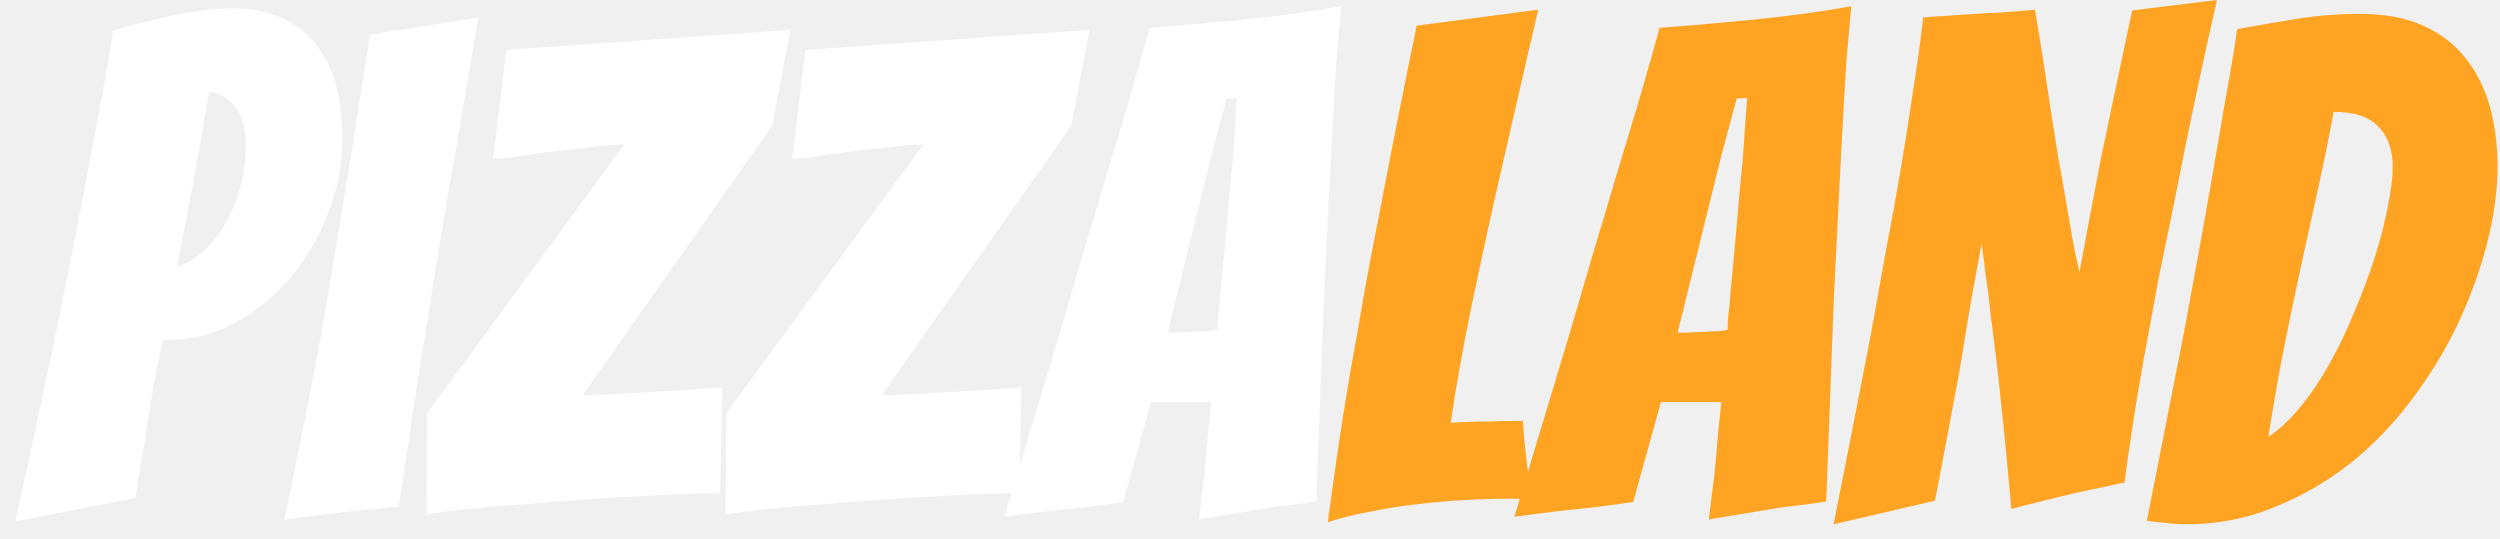
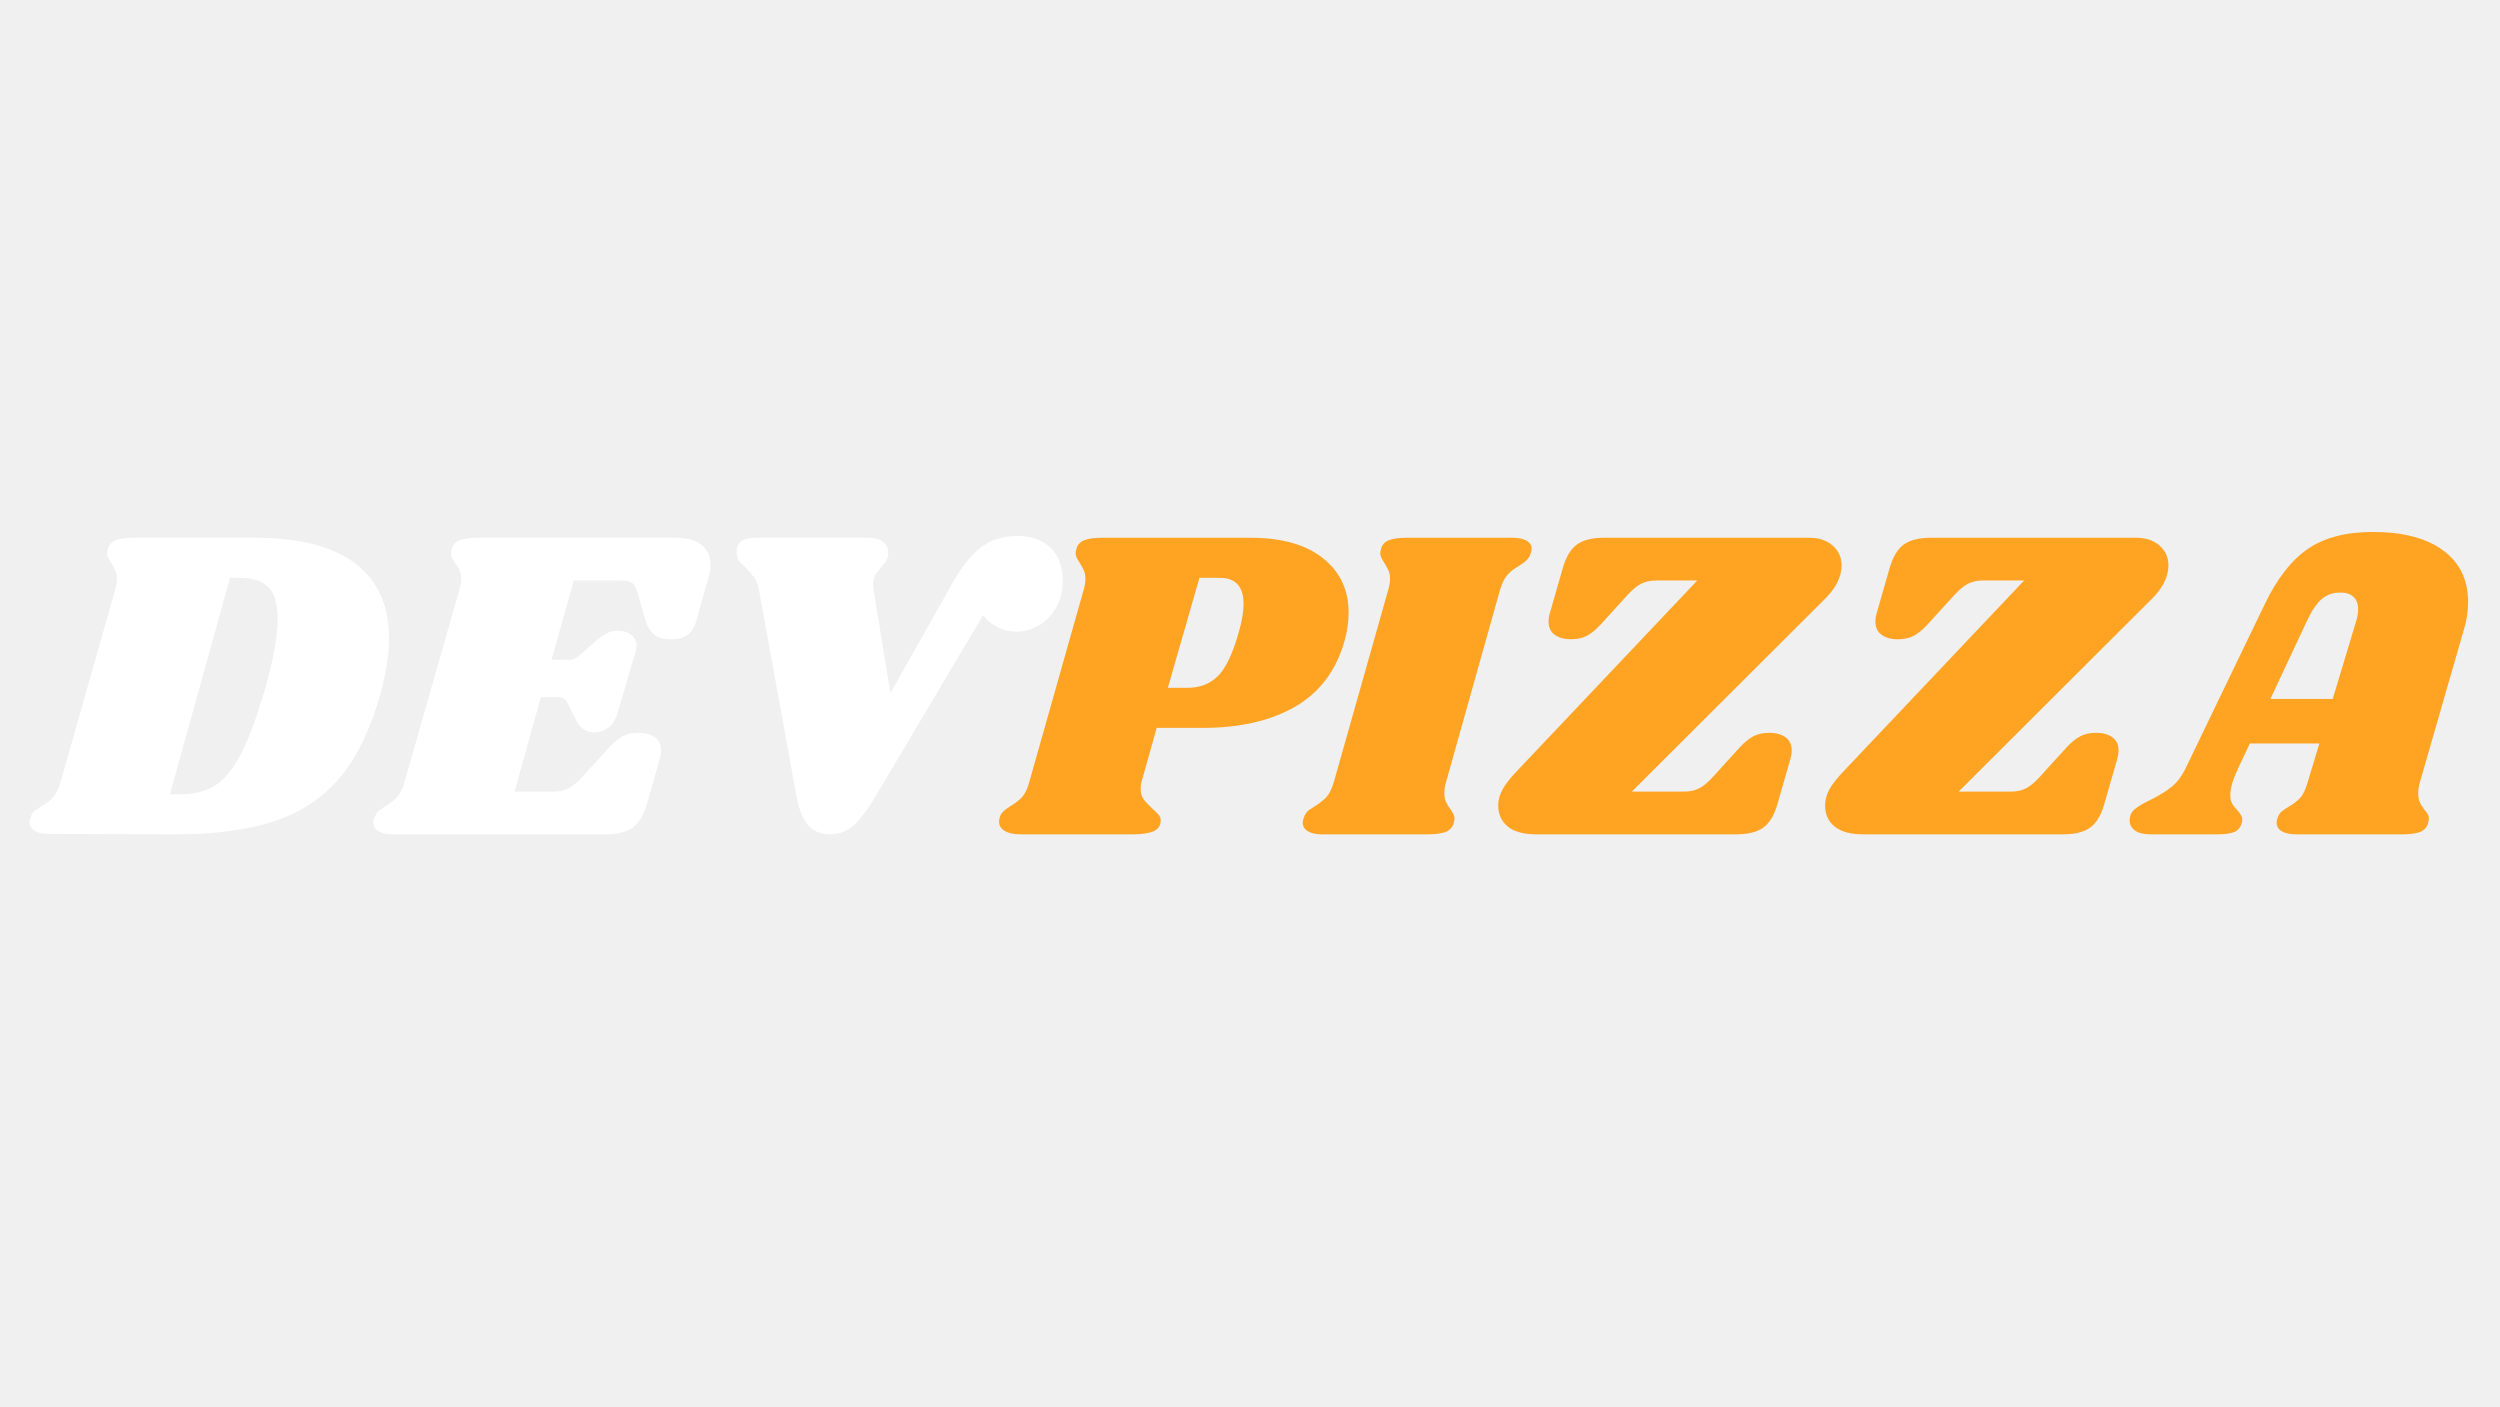
- <svg xmlns="http://www.w3.org/2000/svg" width="144" height="31" viewBox="0 0 144 31" fill="none">
-   <path d="M0.88 30.04C1.68 26.44 2.44 22.92 3.16 19.48C3.453 18.04 3.76 16.52 4.08 14.92C4.4 13.32 4.707 11.747 5 10.2C5.293 8.653 5.573 7.16 5.84 5.72C6.107 4.28 6.333 2.96 6.52 1.76C7.293 1.52 8.053 1.32 8.8 1.16C9.547 0.973 10.307 0.813 11.08 0.68C11.88 0.547 12.627 0.48 13.32 0.48C14.52 0.48 15.52 0.68 16.32 1.08C17.147 1.48 17.813 2.027 18.32 2.72C18.827 3.387 19.187 4.173 19.4 5.08C19.613 5.987 19.72 6.96 19.72 8C19.72 9.493 19.44 10.933 18.88 12.32C18.347 13.707 17.613 14.947 16.68 16.04C15.773 17.107 14.72 17.96 13.52 18.6C12.347 19.24 11.12 19.56 9.84 19.56H9.4C9.187 20.467 8.987 21.453 8.8 22.52C8.613 23.587 8.453 24.573 8.32 25.48C8.133 26.547 7.96 27.613 7.8 28.68L0.88 30.04ZM12.04 5.32C11.747 7.08 11.453 8.747 11.16 10.32C10.867 11.893 10.547 13.573 10.2 15.36C10.627 15.253 11.067 15.013 11.52 14.64C12 14.24 12.44 13.733 12.84 13.12C13.24 12.48 13.56 11.747 13.8 10.92C14.04 10.093 14.16 9.227 14.16 8.32C14.16 7.333 13.933 6.587 13.48 6.08C13.053 5.573 12.573 5.32 12.04 5.32ZM22.956 29.2C22.716 29.2 22.236 29.24 21.516 29.32C20.823 29.373 20.103 29.453 19.356 29.56C18.61 29.64 17.93 29.72 17.316 29.8C16.73 29.88 16.41 29.933 16.356 29.96C16.623 28.813 16.89 27.547 17.156 26.16C17.45 24.747 17.743 23.28 18.036 21.76C18.33 20.213 18.61 18.653 18.876 17.08C19.143 15.507 19.396 13.987 19.636 12.52C20.196 9.107 20.756 5.6 21.316 2L27.556 1C26.943 4.573 26.343 8.08 25.756 11.52C25.516 12.987 25.263 14.507 24.996 16.08C24.756 17.653 24.503 19.213 24.236 20.76C23.996 22.307 23.77 23.813 23.556 25.28C23.343 26.72 23.143 28.027 22.956 29.2ZM41.482 28.4C41.242 28.4 40.736 28.413 39.962 28.44C39.189 28.467 38.269 28.507 37.202 28.56C36.162 28.613 35.029 28.68 33.802 28.76C32.575 28.84 31.375 28.933 30.202 29.04C29.029 29.12 27.936 29.213 26.922 29.32C25.936 29.427 25.149 29.533 24.562 29.64L24.602 23.8L35.962 8.32C35.509 8.32 34.869 8.373 34.042 8.48C33.215 8.56 32.376 8.653 31.522 8.76C30.695 8.867 29.976 8.973 29.362 9.08L28.402 9.16L29.162 2.88L45.522 1.72L44.482 7.24L33.562 22.76C34.096 22.76 34.802 22.733 35.682 22.68C36.589 22.627 37.522 22.573 38.482 22.52C39.442 22.467 40.482 22.4 41.602 22.32L41.482 28.4ZM58.709 28.4C58.469 28.4 57.962 28.413 57.189 28.44C56.415 28.467 55.495 28.507 54.429 28.56C53.389 28.613 52.255 28.68 51.029 28.76C49.802 28.84 48.602 28.933 47.429 29.04C46.255 29.12 45.162 29.213 44.149 29.32C43.162 29.427 42.375 29.533 41.789 29.64L41.829 23.8L53.189 8.32C52.735 8.32 52.095 8.373 51.269 8.48C50.442 8.56 49.602 8.653 48.749 8.76C47.922 8.867 47.202 8.973 46.589 9.08L45.629 9.16L46.389 2.88L62.749 1.72L61.709 7.24L50.789 22.76C51.322 22.76 52.029 22.733 52.909 22.68C53.815 22.627 54.749 22.573 55.709 22.52C56.669 22.467 57.709 22.4 58.829 22.32L58.709 28.4ZM73.415 29.2C72.749 29.307 72.015 29.427 71.215 29.56C70.415 29.693 69.695 29.813 69.055 29.92C69.162 29.04 69.269 28.173 69.375 27.32C69.455 26.573 69.522 25.827 69.575 25.08C69.655 24.333 69.722 23.693 69.775 23.16H66.295L64.695 28.92C64.109 29 63.415 29.093 62.615 29.2C61.815 29.28 61.069 29.36 60.375 29.44C59.522 29.547 58.682 29.653 57.855 29.76C58.922 26.213 59.975 22.72 61.015 19.28C61.442 17.84 61.882 16.333 62.335 14.76C62.815 13.187 63.282 11.627 63.735 10.08C64.215 8.507 64.669 7 65.095 5.56C65.522 4.12 65.895 2.8 66.215 1.6C68.029 1.467 69.869 1.307 71.735 1.12C73.629 0.933 75.469 0.68 77.255 0.36C77.175 1.213 77.082 2.28 76.975 3.56C76.895 4.813 76.815 6.187 76.735 7.68C76.655 9.173 76.575 10.733 76.495 12.36C76.415 13.987 76.335 15.587 76.255 17.16C76.122 20.84 75.975 24.747 75.815 28.88C75.015 29.013 74.215 29.12 73.415 29.2ZM67.255 19.16C67.362 19.16 67.549 19.16 67.815 19.16C68.109 19.133 68.402 19.12 68.695 19.12C69.015 19.093 69.309 19.08 69.575 19.08C69.842 19.053 70.029 19.027 70.135 19C70.135 18.84 70.149 18.573 70.175 18.2C70.229 17.8 70.269 17.36 70.295 16.88C70.349 16.373 70.402 15.827 70.455 15.24C70.509 14.653 70.562 14.08 70.615 13.52C70.722 12.16 70.855 10.693 71.015 9.12L71.255 5.64L70.655 5.68L69.735 9.12L67.255 19.16Z" fill="white" />
-   <path d="M87.04 28.72C86.213 28.72 85.333 28.747 84.4 28.8C83.493 28.853 82.573 28.933 81.64 29.04C80.707 29.147 79.787 29.293 78.88 29.48C78 29.64 77.2 29.84 76.48 30.08C76.64 28.88 76.827 27.547 77.04 26.08C77.253 24.613 77.493 23.093 77.76 21.52C78.053 19.947 78.333 18.36 78.6 16.76C78.893 15.16 79.187 13.627 79.48 12.16C80.147 8.667 80.853 5.107 81.6 1.48L88.6 0.56C87.88 3.653 87.187 6.667 86.52 9.6C86.227 10.853 85.933 12.16 85.64 13.52C85.347 14.853 85.067 16.16 84.8 17.44C84.533 18.72 84.293 19.96 84.08 21.16C83.867 22.36 83.693 23.427 83.56 24.36C84.227 24.307 84.933 24.28 85.68 24.28C86.453 24.253 87.133 24.24 87.72 24.24C87.747 24.747 87.787 25.253 87.84 25.76C87.893 26.24 87.947 26.68 88 27.08C88.08 27.48 88.133 27.84 88.16 28.16C88.213 28.453 88.253 28.653 88.28 28.76C88.067 28.76 87.853 28.76 87.64 28.76C87.453 28.733 87.253 28.72 87.04 28.72ZM102.79 29.2C102.124 29.307 101.39 29.427 100.59 29.56C99.79 29.693 99.07 29.813 98.43 29.92C98.537 29.04 98.644 28.173 98.75 27.32C98.83 26.573 98.897 25.827 98.95 25.08C99.03 24.333 99.097 23.693 99.15 23.16H95.67L94.07 28.92C93.484 29 92.79 29.093 91.99 29.2C91.19 29.28 90.444 29.36 89.75 29.44C88.897 29.547 88.057 29.653 87.23 29.76C88.297 26.213 89.35 22.72 90.39 19.28C90.817 17.84 91.257 16.333 91.71 14.76C92.19 13.187 92.657 11.627 93.11 10.08C93.59 8.507 94.044 7 94.47 5.56C94.897 4.12 95.27 2.8 95.59 1.6C97.404 1.467 99.244 1.307 101.11 1.12C103.004 0.933 104.844 0.68 106.63 0.36C106.55 1.213 106.457 2.28 106.35 3.56C106.27 4.813 106.19 6.187 106.11 7.68C106.03 9.173 105.95 10.733 105.87 12.36C105.79 13.987 105.71 15.587 105.63 17.16C105.497 20.84 105.35 24.747 105.19 28.88C104.39 29.013 103.59 29.12 102.79 29.2ZM96.63 19.16C96.737 19.16 96.924 19.16 97.19 19.16C97.484 19.133 97.777 19.12 98.07 19.12C98.39 19.093 98.684 19.08 98.95 19.08C99.217 19.053 99.404 19.027 99.51 19C99.51 18.84 99.524 18.573 99.55 18.2C99.604 17.8 99.644 17.36 99.67 16.88C99.724 16.373 99.777 15.827 99.83 15.24C99.884 14.653 99.937 14.08 99.99 13.52C100.097 12.16 100.23 10.693 100.39 9.12L100.63 5.64L100.03 5.68L99.11 9.12L96.63 19.16ZM105.615 30.2C106.362 26.44 107.082 22.773 107.775 19.2C108.042 17.707 108.322 16.147 108.615 14.52C108.935 12.867 109.228 11.253 109.495 9.68C109.762 8.08 110.002 6.547 110.215 5.08C110.455 3.587 110.642 2.227 110.775 1C111.602 0.947 112.402 0.893 113.175 0.84C113.868 0.787 114.575 0.747 115.295 0.72C116.015 0.667 116.655 0.613 117.215 0.56C117.562 2.613 117.868 4.573 118.135 6.44C118.268 7.24 118.402 8.08 118.535 8.96C118.695 9.813 118.842 10.64 118.975 11.44C119.108 12.24 119.242 13.013 119.375 13.76C119.508 14.48 119.642 15.12 119.775 15.68C119.882 15.12 120.002 14.48 120.135 13.76C120.268 13.013 120.415 12.24 120.575 11.44C120.735 10.613 120.895 9.773 121.055 8.92C121.242 8.067 121.415 7.24 121.575 6.44C121.975 4.573 122.388 2.627 122.815 0.6L127.695 -2.38419e-06C126.788 4 125.988 7.787 125.295 11.36C124.975 12.907 124.655 14.467 124.335 16.04C124.042 17.613 123.762 19.133 123.495 20.6C123.228 22.067 123.002 23.427 122.815 24.68C122.628 25.907 122.482 26.947 122.375 27.8C122.295 27.8 121.975 27.867 121.415 28C120.882 28.107 120.255 28.24 119.535 28.4C118.842 28.56 118.135 28.733 117.415 28.92C116.722 29.08 116.202 29.213 115.855 29.32C115.668 27.16 115.468 25.107 115.255 23.16C115.175 22.333 115.082 21.48 114.975 20.6C114.868 19.72 114.762 18.88 114.655 18.08C114.575 17.28 114.482 16.533 114.375 15.84C114.295 15.12 114.215 14.52 114.135 14.04C114.055 14.52 113.948 15.107 113.815 15.8C113.682 16.493 113.548 17.24 113.415 18.04C113.282 18.813 113.148 19.627 113.015 20.48C112.882 21.307 112.735 22.12 112.575 22.92C112.228 24.813 111.855 26.787 111.455 28.84L105.615 30.2ZM143.86 9.56C143.86 10.947 143.66 12.427 143.26 14C142.86 15.547 142.3 17.093 141.58 18.64C140.86 20.16 139.967 21.627 138.9 23.04C137.86 24.427 136.673 25.653 135.34 26.72C134.007 27.76 132.54 28.6 130.94 29.24C129.367 29.88 127.687 30.2 125.9 30.2C125.527 30.2 125.153 30.173 124.78 30.12C124.407 30.093 124.033 30.053 123.66 30C124.38 26.32 125.087 22.733 125.78 19.24C126.047 17.773 126.327 16.253 126.62 14.68C126.913 13.08 127.193 11.507 127.46 9.96C127.727 8.413 127.98 6.933 128.22 5.52C128.487 4.107 128.7 2.827 128.86 1.68C130.007 1.467 131.167 1.267 132.34 1.08C133.513 0.893 134.713 0.8 135.94 0.8C137.38 0.8 138.593 1.027 139.58 1.48C140.593 1.933 141.407 2.56 142.02 3.36C142.66 4.16 143.127 5.093 143.42 6.16C143.713 7.227 143.86 8.36 143.86 9.56ZM134.42 6.44C134.127 8.013 133.82 9.52 133.5 10.96C133.18 12.4 132.86 13.853 132.54 15.32C132.22 16.787 131.9 18.32 131.58 19.92C131.26 21.52 130.953 23.267 130.66 25.16C131.3 24.733 131.913 24.16 132.5 23.44C133.113 22.693 133.687 21.84 134.22 20.88C134.753 19.92 135.233 18.907 135.66 17.84C136.113 16.773 136.5 15.733 136.82 14.72C137.14 13.707 137.38 12.76 137.54 11.88C137.727 11 137.82 10.24 137.82 9.6C137.82 8.613 137.54 7.84 136.98 7.28C136.447 6.72 135.593 6.44 134.42 6.44Z" fill="#FFA323" />
+ <svg xmlns="http://www.w3.org/2000/svg" width="1920" zoomAndPan="magnify" viewBox="0 0 1440 810" height="1080" preserveAspectRatio="xMidYMid meet" version="1.0">
+   <defs>
+     <g />
+   </defs>
+   <g fill="#ffffff" fill-opacity="1">
+     <g transform="translate(23.73723, 480.5809)">
+       <g>
+         <path d="M 122.875 -170.844 C 148.52 -170.844 167.844 -165.926 180.844 -156.094 C 193.844 -146.258 200.344 -131.848 200.344 -112.859 C 200.344 -103.461 198.629 -92.609 195.203 -80.297 C 189.566 -60.453 181.957 -44.711 172.375 -33.078 C 162.801 -21.453 150.191 -12.988 134.547 -7.688 C 118.898 -2.395 98.848 0.164 74.391 0 L 4.625 -0.25 C 1.031 -0.25 -1.75 -0.848 -3.719 -2.047 C -5.688 -3.242 -6.672 -4.867 -6.672 -6.922 C -6.672 -7.953 -6.414 -9.066 -5.906 -10.266 C -5.383 -11.797 -4.656 -12.906 -3.719 -13.594 C -2.781 -14.281 -1.367 -15.223 0.516 -16.422 C 3.254 -17.953 5.43 -19.66 7.047 -21.547 C 8.672 -23.43 10.082 -26.426 11.281 -30.531 L 42.578 -140.828 C 43.266 -143.047 43.609 -145.18 43.609 -147.234 C 43.609 -149.117 43.305 -150.703 42.703 -151.984 C 42.109 -153.266 41.297 -154.758 40.266 -156.469 C 38.734 -158.695 37.969 -160.492 37.969 -161.859 C 37.969 -162.367 38.141 -163.312 38.484 -164.688 C 39.16 -166.906 40.648 -168.484 42.953 -169.422 C 45.266 -170.367 48.816 -170.844 53.609 -170.844 Z M 129.547 -85.938 C 133.984 -102.008 136.203 -114.66 136.203 -123.891 C 136.203 -132.961 134.32 -139.207 130.562 -142.625 C 126.801 -146.039 121.414 -147.75 114.406 -147.75 L 108.766 -147.75 L 74.141 -23.094 L 80.297 -23.094 C 88.16 -23.094 94.785 -24.758 100.172 -28.094 C 105.555 -31.426 110.555 -37.582 115.172 -46.562 C 119.785 -55.539 124.578 -68.664 129.547 -85.938 Z M 129.547 -85.938 " />
+       </g>
+     </g>
+   </g>
+   <g fill="#ffffff" fill-opacity="1">
+     <g transform="translate(221.7478, 480.5809)">
+       <g>
+         <path d="M 167.5 -170.844 C 173.832 -170.844 178.75 -169.473 182.25 -166.734 C 185.758 -163.992 187.516 -160.234 187.516 -155.453 C 187.516 -153.055 187.172 -150.742 186.484 -148.516 L 179.812 -124.672 C 178.613 -120.047 176.859 -116.836 174.547 -115.047 C 172.242 -113.254 168.957 -112.359 164.688 -112.359 C 160.582 -112.359 157.375 -113.254 155.062 -115.047 C 152.75 -116.836 151 -119.785 149.812 -123.891 L 145.703 -138.516 C 144.848 -141.598 143.82 -143.648 142.625 -144.672 C 141.426 -145.703 139.117 -146.219 135.703 -146.219 L 108.766 -146.219 L 95.938 -100.547 L 107.219 -100.547 C 108.414 -100.547 110.039 -101.406 112.094 -103.125 L 120.812 -110.812 C 123.383 -113.039 125.609 -114.664 127.484 -115.688 C 129.367 -116.719 131.68 -117.234 134.422 -117.234 C 137.492 -117.234 140.016 -116.422 141.984 -114.797 C 143.953 -113.172 144.938 -111.07 144.938 -108.5 C 144.938 -107.82 144.766 -106.797 144.422 -105.422 L 133.906 -69.766 C 132.875 -66.004 131.117 -63.223 128.641 -61.422 C 126.16 -59.629 123.469 -58.734 120.562 -58.734 C 115.77 -58.734 112.176 -61.219 109.781 -66.188 L 105.422 -75.156 C 104.223 -77.719 102.344 -79 99.781 -79 L 89.781 -79 L 74.641 -24.625 L 97.219 -24.625 C 100.469 -24.625 103.332 -25.266 105.812 -26.547 C 108.289 -27.828 110.984 -30.094 113.891 -33.344 L 129.281 -50.281 C 132.02 -53.188 134.629 -55.281 137.109 -56.562 C 139.586 -57.844 142.625 -58.484 146.219 -58.484 C 149.977 -58.484 153.055 -57.629 155.453 -55.922 C 157.848 -54.211 159.047 -51.645 159.047 -48.219 C 159.047 -46.852 158.785 -45.227 158.266 -43.344 L 150.828 -17.438 C 148.953 -10.945 146.219 -6.414 142.625 -3.844 C 139.031 -1.281 133.812 0 126.969 0 L 4.625 0 C 1.031 0 -1.75 -0.598 -3.719 -1.797 C -5.688 -2.992 -6.672 -4.617 -6.672 -6.672 C -6.672 -7.691 -6.414 -8.801 -5.906 -10 C -5.219 -11.883 -4.102 -13.336 -2.562 -14.359 C -1.02 -15.391 -0.082 -15.988 0.25 -16.156 C 2.988 -17.863 5.211 -19.613 6.922 -21.406 C 8.629 -23.207 10.082 -26.16 11.281 -30.266 L 42.844 -140.828 C 43.52 -143.047 43.859 -145.098 43.859 -146.984 C 43.859 -149.035 43.555 -150.742 42.953 -152.109 C 42.359 -153.484 41.461 -154.938 40.266 -156.469 C 38.734 -158.695 37.969 -160.492 37.969 -161.859 C 37.969 -162.367 38.141 -163.312 38.484 -164.688 C 39.16 -166.906 40.695 -168.484 43.094 -169.422 C 45.488 -170.367 48.992 -170.844 53.609 -170.844 Z M 167.5 -170.844 " />
+       </g>
+     </g>
+   </g>
+   <g fill="#ffffff" fill-opacity="1">
+     <g transform="translate(393.8529, 480.5809)">
+       <g>
+         <path d="M 218.297 -146.219 C 218.297 -140.062 216.969 -134.758 214.312 -130.312 C 211.664 -125.863 208.289 -122.484 204.188 -120.172 C 200.082 -117.867 195.977 -116.719 191.875 -116.719 C 187.77 -116.719 184.051 -117.57 180.719 -119.281 C 177.383 -120.988 174.602 -123.297 172.375 -126.203 L 110.562 -22.062 C 105.938 -14.195 101.656 -8.551 97.719 -5.125 C 93.789 -1.707 89.348 0 84.391 0 C 79.086 0 74.852 -1.75 71.688 -5.25 C 68.531 -8.758 66.27 -14.363 64.906 -22.062 L 43.344 -140.578 C 42.832 -143.648 41.895 -146.125 40.531 -148 C 39.164 -149.883 37.367 -151.941 35.141 -154.172 C 33.43 -155.703 32.234 -156.938 31.547 -157.875 C 30.867 -158.82 30.531 -159.977 30.531 -161.344 C 29.676 -167.676 33.438 -170.844 41.812 -170.844 L 105.938 -170.844 C 109.875 -170.844 112.867 -170.031 114.922 -168.406 C 116.973 -166.781 117.91 -164.598 117.734 -161.859 C 117.734 -160.316 117.43 -159.031 116.828 -158 C 116.234 -156.977 115.254 -155.703 113.891 -154.172 C 112.348 -152.453 111.148 -150.82 110.297 -149.281 C 109.441 -147.75 109.016 -145.875 109.016 -143.656 C 109.016 -142.625 109.102 -141.766 109.281 -141.078 L 119.016 -81.312 L 153.141 -141.859 C 159.129 -152.797 165.031 -160.531 170.844 -165.062 C 176.656 -169.594 183.836 -171.859 192.391 -171.859 C 200.254 -171.859 206.535 -169.594 211.234 -165.062 C 215.941 -160.531 218.297 -154.25 218.297 -146.219 Z M 218.297 -146.219 " />
+       </g>
+     </g>
+   </g>
+   <g fill="#ffa323" fill-opacity="1">
+     <g transform="translate(581.8636, 480.5809)">
+       <g>
+         <path d="M 138.266 -170.844 C 156.391 -170.844 170.367 -166.906 180.203 -159.031 C 190.035 -151.164 194.953 -140.738 194.953 -127.75 C 194.953 -122.613 194.18 -117.223 192.641 -111.578 C 187.848 -94.484 178.398 -81.832 164.297 -73.625 C 150.191 -65.414 132.363 -61.312 110.812 -61.312 L 84.391 -61.312 L 75.672 -30.266 C 75.328 -29.242 75.156 -27.879 75.156 -26.172 C 75.156 -23.773 75.711 -21.805 76.828 -20.266 C 77.941 -18.723 79.609 -16.926 81.828 -14.875 C 83.711 -13.164 84.992 -11.883 85.672 -11.031 C 86.359 -10.176 86.703 -9.148 86.703 -7.953 C 86.703 -5.047 85.332 -2.992 82.594 -1.797 C 79.863 -0.598 75.848 0 70.547 0 L 6.156 0 C 1.707 0 -1.625 -0.812 -3.844 -2.438 C -6.07 -4.062 -6.844 -6.328 -6.156 -9.234 C -5.812 -10.773 -5.172 -12.016 -4.234 -12.953 C -3.297 -13.891 -1.883 -14.957 0 -16.156 C 2.906 -17.863 5.211 -19.66 6.922 -21.547 C 8.629 -23.43 10 -26.336 11.031 -30.266 L 42.328 -140.828 C 43.004 -143.047 43.344 -145.18 43.344 -147.234 C 43.344 -149.117 43.047 -150.703 42.453 -151.984 C 41.859 -153.266 41.047 -154.758 40.016 -156.469 C 38.473 -158.695 37.703 -160.492 37.703 -161.859 C 37.703 -162.367 37.875 -163.312 38.219 -164.688 C 38.906 -166.906 40.398 -168.484 42.703 -169.422 C 45.016 -170.367 48.566 -170.844 53.359 -170.844 Z M 131.594 -116.203 C 133.477 -122.523 134.422 -128.082 134.422 -132.875 C 134.422 -142.789 129.801 -147.75 120.562 -147.75 L 109.016 -147.75 L 90.812 -84.391 L 102.094 -84.391 C 109.27 -84.391 115.125 -86.656 119.656 -91.188 C 124.195 -95.719 128.176 -104.055 131.594 -116.203 Z M 131.594 -116.203 " />
+       </g>
+     </g>
+   </g>
+   <g fill="#ffa323" fill-opacity="1">
+     <g transform="translate(757.0465, 480.5809)">
+       <g>
+         <path d="M 113.891 -170.844 C 117.484 -170.844 120.258 -170.285 122.219 -169.172 C 124.188 -168.055 125.172 -166.473 125.172 -164.422 C 125.172 -163.566 124.914 -162.457 124.406 -161.094 C 123.895 -159.895 123.164 -158.82 122.219 -157.875 C 121.281 -156.938 120.426 -156.254 119.656 -155.828 C 118.895 -155.398 118.344 -155.016 118 -154.672 C 115.258 -153.141 113.035 -151.43 111.328 -149.547 C 109.617 -147.672 108.164 -144.766 106.969 -140.828 L 75.922 -30.266 C 75.242 -28.047 74.906 -25.91 74.906 -23.859 C 74.906 -21.805 75.203 -20.094 75.797 -18.719 C 76.398 -17.352 77.301 -15.898 78.5 -14.359 C 80.031 -12.141 80.797 -10.348 80.797 -8.984 C 80.797 -8.641 80.629 -7.781 80.297 -6.406 C 79.609 -4.02 78.066 -2.352 75.672 -1.406 C 73.273 -0.469 69.688 0 64.906 0 L 4.625 0 C 1.031 0 -1.75 -0.598 -3.719 -1.797 C -5.688 -2.992 -6.672 -4.617 -6.672 -6.672 C -6.672 -7.691 -6.414 -8.801 -5.906 -10 C -5.219 -11.883 -4.102 -13.336 -2.562 -14.359 C -1.02 -15.391 -0.082 -15.988 0.25 -16.156 C 2.988 -17.863 5.211 -19.613 6.922 -21.406 C 8.629 -23.207 10.082 -26.16 11.281 -30.266 L 42.578 -140.828 C 43.266 -143.047 43.609 -145.18 43.609 -147.234 C 43.609 -149.117 43.305 -150.703 42.703 -151.984 C 42.109 -153.266 41.297 -154.758 40.266 -156.469 C 38.734 -158.695 37.969 -160.492 37.969 -161.859 C 37.969 -162.367 38.141 -163.312 38.484 -164.688 C 39.16 -166.906 40.648 -168.484 42.953 -169.422 C 45.266 -170.367 48.816 -170.844 53.609 -170.844 Z M 113.891 -170.844 " />
+       </g>
+     </g>
+   </g>
+   <g fill="#ffa323" fill-opacity="1">
+     <g transform="translate(860.6687, 480.5809)">
+       <g>
+         <path d="M 181.359 -170.844 C 187.004 -170.844 191.535 -169.344 194.953 -166.344 C 198.367 -163.352 200.078 -159.551 200.078 -154.938 C 200.078 -148.438 196.914 -142.023 190.594 -135.703 L 79.266 -24.625 L 109.531 -24.625 C 112.781 -24.625 115.645 -25.266 118.125 -26.547 C 120.602 -27.828 123.297 -30.094 126.203 -33.344 L 141.594 -50.281 C 144.332 -53.188 146.941 -55.281 149.422 -56.562 C 151.898 -57.844 154.938 -58.484 158.531 -58.484 C 162.289 -58.484 165.367 -57.629 167.766 -55.922 C 170.16 -54.211 171.359 -51.645 171.359 -48.219 C 171.359 -46.852 171.098 -45.227 170.578 -43.344 L 163.141 -17.438 C 161.266 -10.945 158.531 -6.414 154.938 -3.844 C 151.344 -1.281 146.125 0 139.281 0 L 24.375 0 C 17.02 0 11.504 -1.492 7.828 -4.484 C 4.148 -7.484 2.312 -11.547 2.312 -16.672 C 2.312 -19.754 3.125 -22.789 4.75 -25.781 C 6.375 -28.77 8.977 -32.145 12.562 -35.906 L 116.969 -146.219 L 93.109 -146.219 C 89.859 -146.219 86.992 -145.57 84.516 -144.281 C 82.035 -143 79.344 -140.738 76.438 -137.5 L 61.047 -120.562 C 58.316 -117.656 55.707 -115.562 53.219 -114.281 C 50.738 -113 47.707 -112.359 44.125 -112.359 C 40.363 -112.359 37.285 -113.211 34.891 -114.922 C 32.492 -116.629 31.297 -119.191 31.297 -122.609 C 31.297 -124.148 31.551 -125.773 32.062 -127.484 L 39.5 -153.391 C 41.383 -159.891 44.117 -164.422 47.703 -166.984 C 51.297 -169.555 56.516 -170.844 63.359 -170.844 Z M 181.359 -170.844 " />
+       </g>
+     </g>
+   </g>
+   <g fill="#ffa323" fill-opacity="1">
+     <g transform="translate(1048.933, 480.5809)">
+       <g>
+         <path d="M 181.359 -170.844 C 187.004 -170.844 191.535 -169.344 194.953 -166.344 C 198.367 -163.352 200.078 -159.551 200.078 -154.938 C 200.078 -148.438 196.914 -142.023 190.594 -135.703 L 79.266 -24.625 L 109.531 -24.625 C 112.781 -24.625 115.645 -25.266 118.125 -26.547 C 120.602 -27.828 123.297 -30.094 126.203 -33.344 L 141.594 -50.281 C 144.332 -53.188 146.941 -55.281 149.422 -56.562 C 151.898 -57.844 154.938 -58.484 158.531 -58.484 C 162.289 -58.484 165.367 -57.629 167.766 -55.922 C 170.16 -54.211 171.359 -51.645 171.359 -48.219 C 171.359 -46.852 171.098 -45.227 170.578 -43.344 L 163.141 -17.438 C 161.266 -10.945 158.531 -6.414 154.938 -3.844 C 151.344 -1.281 146.125 0 139.281 0 L 24.375 0 C 17.02 0 11.504 -1.492 7.828 -4.484 C 4.148 -7.484 2.312 -11.547 2.312 -16.672 C 2.312 -19.754 3.125 -22.789 4.75 -25.781 C 6.375 -28.77 8.977 -32.145 12.562 -35.906 L 116.969 -146.219 L 93.109 -146.219 C 89.859 -146.219 86.992 -145.57 84.516 -144.281 C 82.035 -143 79.344 -140.738 76.438 -137.5 L 61.047 -120.562 C 58.316 -117.656 55.707 -115.562 53.219 -114.281 C 50.738 -113 47.707 -112.359 44.125 -112.359 C 40.363 -112.359 37.285 -113.211 34.891 -114.922 C 32.492 -116.629 31.297 -119.191 31.297 -122.609 C 31.297 -124.148 31.551 -125.773 32.062 -127.484 L 39.5 -153.391 C 41.383 -159.891 44.117 -164.422 47.703 -166.984 C 51.297 -169.555 56.516 -170.844 63.359 -170.844 Z M 181.359 -170.844 " />
+       </g>
+     </g>
+   </g>
+   <g fill="#ffa323" fill-opacity="1">
+     <g transform="translate(1237.197, 480.5809)">
+       <g>
+         <path d="M 156.734 -30.266 C 156.047 -28.047 155.703 -25.82 155.703 -23.594 C 155.703 -21.719 155.957 -20.141 156.469 -18.859 C 156.988 -17.578 157.547 -16.551 158.141 -15.781 C 158.742 -15.008 159.129 -14.453 159.297 -14.109 C 161.004 -12.398 161.859 -10.691 161.859 -8.984 C 161.859 -8.641 161.688 -7.781 161.344 -6.406 C 160.664 -4.02 159.172 -2.352 156.859 -1.406 C 154.547 -0.469 151 0 146.219 0 L 85.422 0 C 81.828 0 79.047 -0.598 77.078 -1.797 C 75.117 -2.992 74.141 -4.617 74.141 -6.672 C 74.141 -7.691 74.395 -8.801 74.906 -10 C 75.414 -11.375 76.141 -12.441 77.078 -13.203 C 78.023 -13.973 79.352 -14.875 81.062 -15.906 C 83.789 -17.445 86.008 -19.156 87.719 -21.031 C 89.438 -22.914 90.895 -25.992 92.094 -30.266 L 98.766 -52.328 L 58.734 -52.328 L 51.812 -37.703 C 48.906 -31.379 47.453 -26.422 47.453 -22.828 C 47.453 -20.773 47.789 -19.109 48.469 -17.828 C 49.156 -16.547 50.188 -15.223 51.562 -13.859 C 52.758 -12.484 53.57 -11.328 54 -10.391 C 54.426 -9.453 54.469 -8.211 54.125 -6.672 C 53.438 -4.109 52.023 -2.352 49.891 -1.406 C 47.754 -0.469 44.379 0 39.766 0 L 1.547 0 C -2.391 0 -5.383 -0.723 -7.438 -2.172 C -9.488 -3.629 -10.516 -5.555 -10.516 -7.953 C -10.516 -10.691 -9.531 -12.875 -7.562 -14.5 C -5.602 -16.125 -2.656 -17.875 1.281 -19.75 C 6.414 -22.312 10.52 -24.832 13.594 -27.312 C 16.676 -29.789 19.328 -33.254 21.547 -37.703 L 67.203 -132.359 C 74.211 -147.066 82.461 -157.711 91.953 -164.297 C 101.453 -170.879 113.984 -174.172 129.547 -174.172 C 146.984 -174.172 160.488 -170.625 170.062 -163.531 C 179.645 -156.438 184.438 -146.562 184.438 -133.906 C 184.438 -128.602 183.582 -123.129 181.875 -117.484 Z M 106.453 -77.984 L 120.047 -123.125 C 120.734 -125.176 121.078 -127.316 121.078 -129.547 C 121.078 -132.797 120.176 -135.227 118.375 -136.844 C 116.582 -138.469 114.062 -139.281 110.812 -139.281 C 106.707 -139.281 103.203 -138.082 100.297 -135.688 C 97.391 -133.301 94.484 -129.031 91.578 -122.875 L 70.547 -77.984 Z M 106.453 -77.984 " />
+       </g>
+     </g>
+   </g>
</svg>
